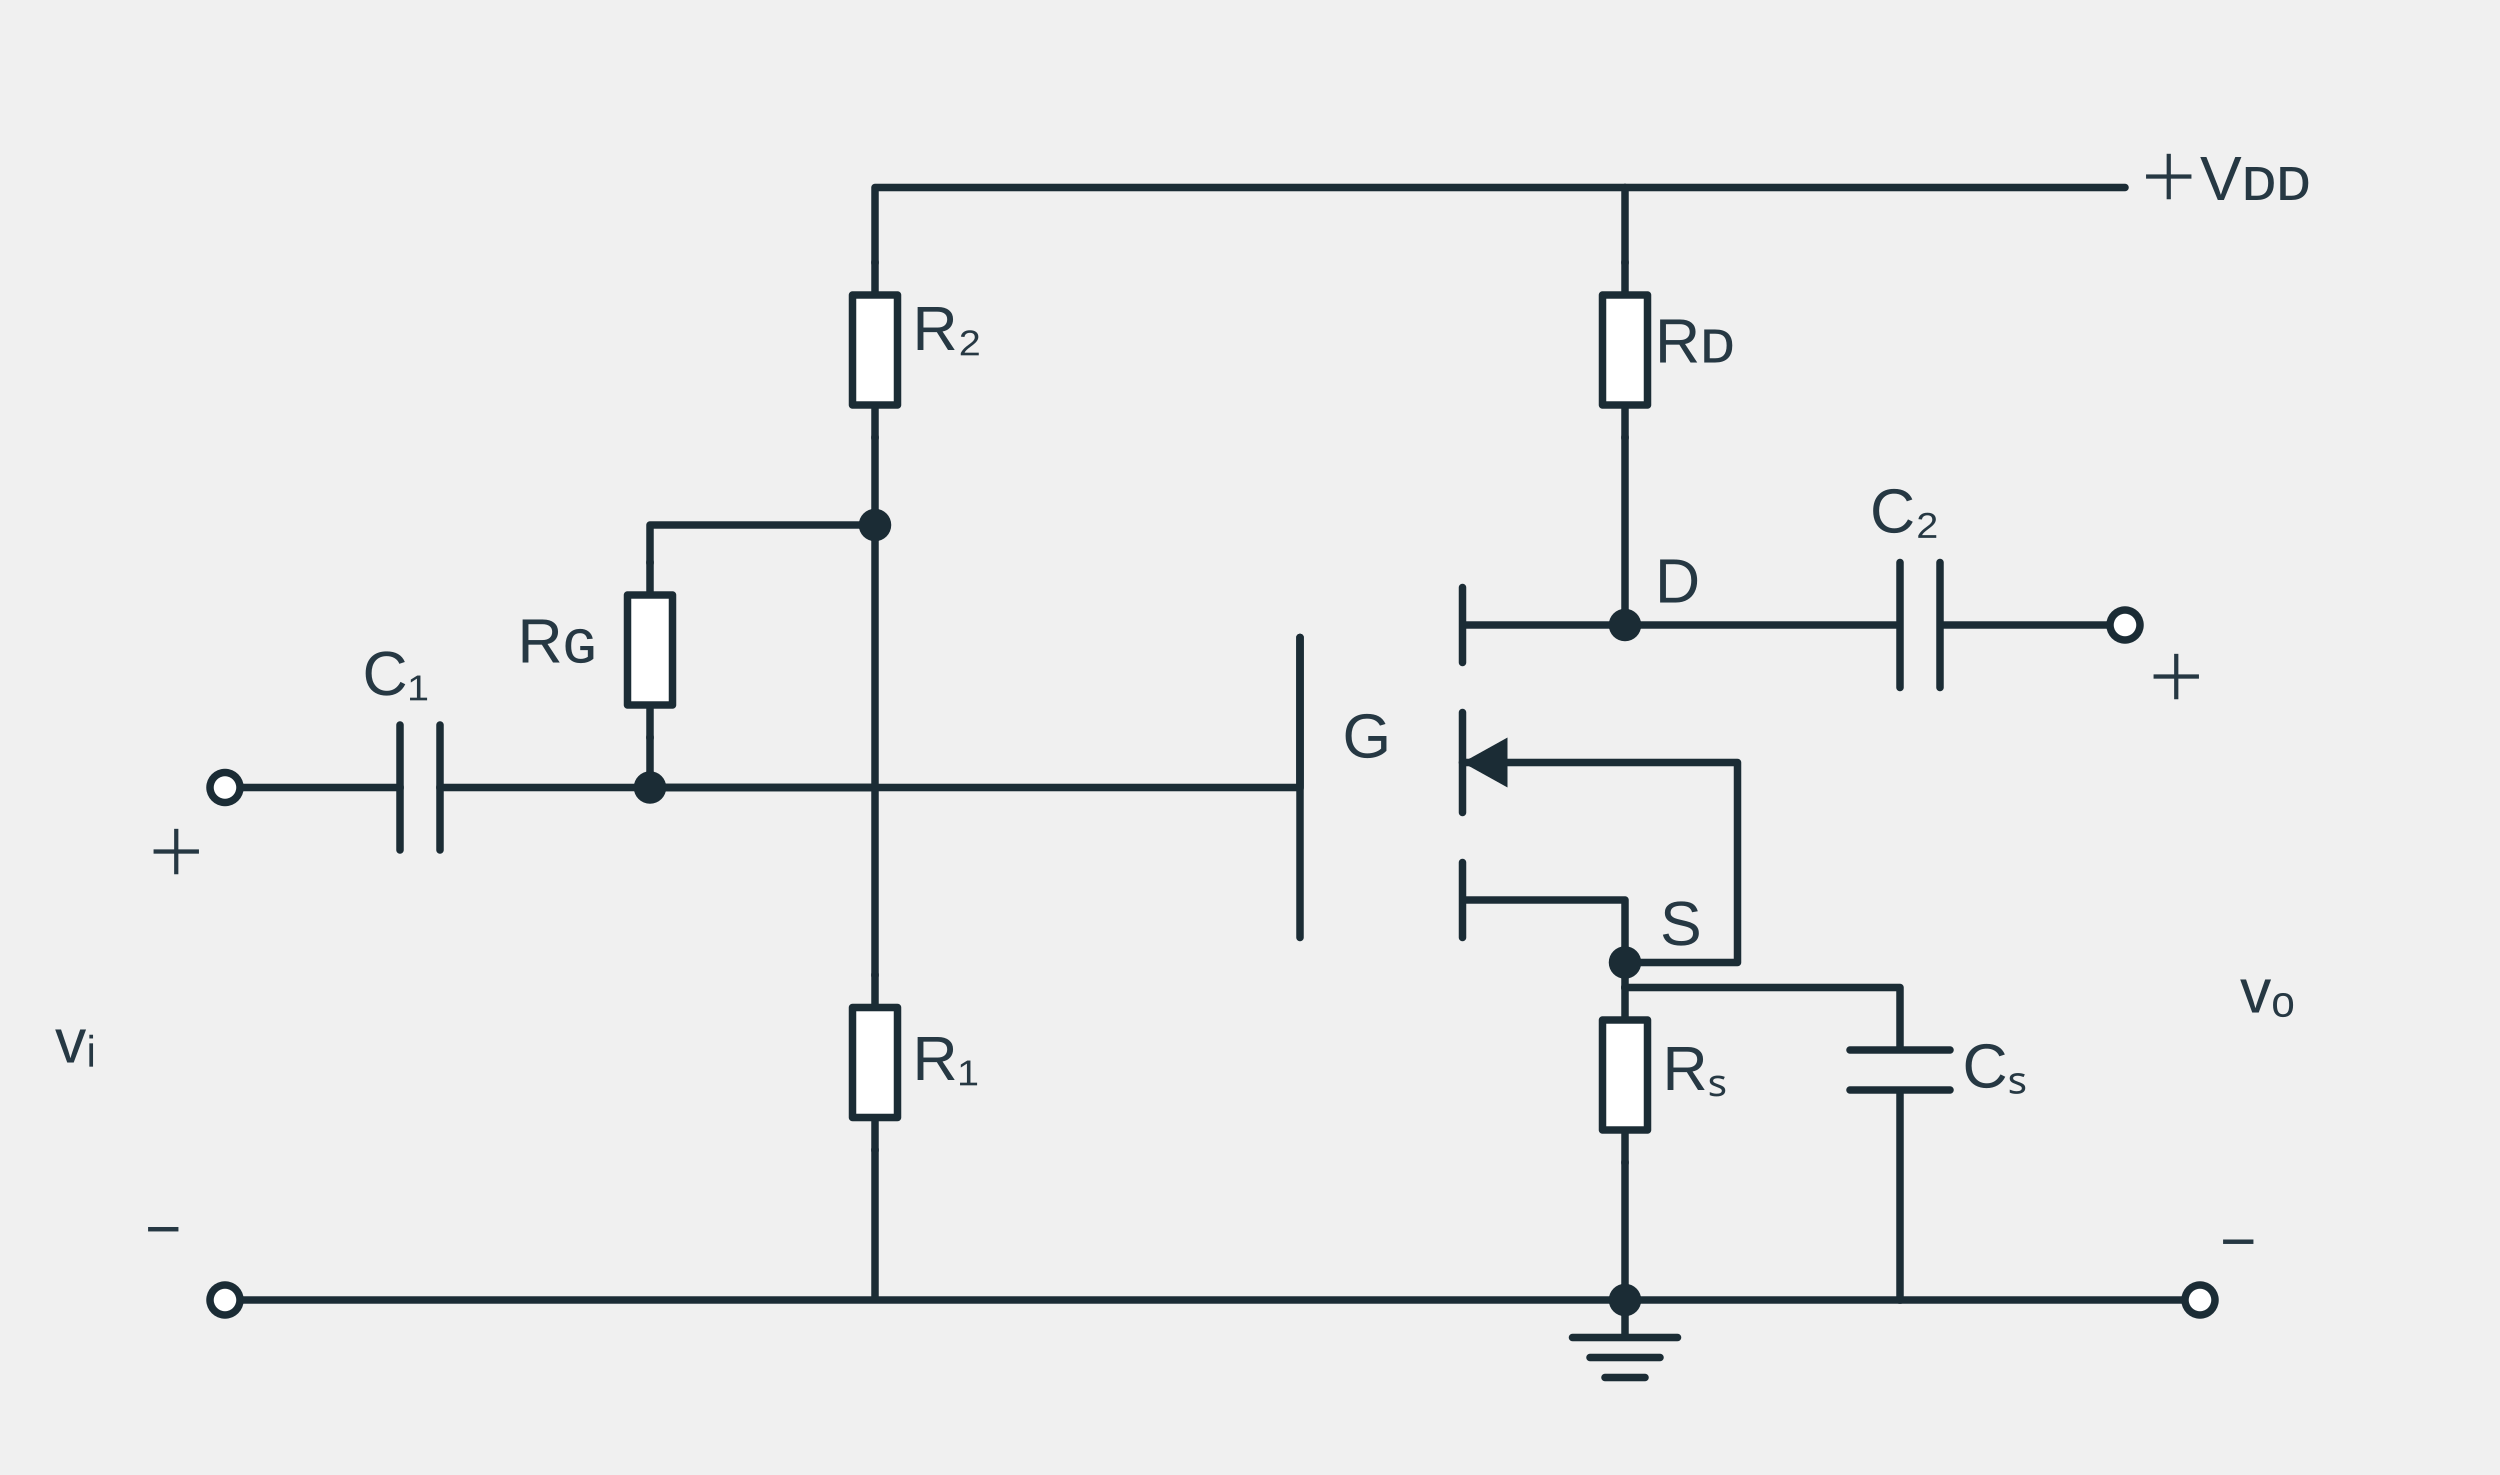
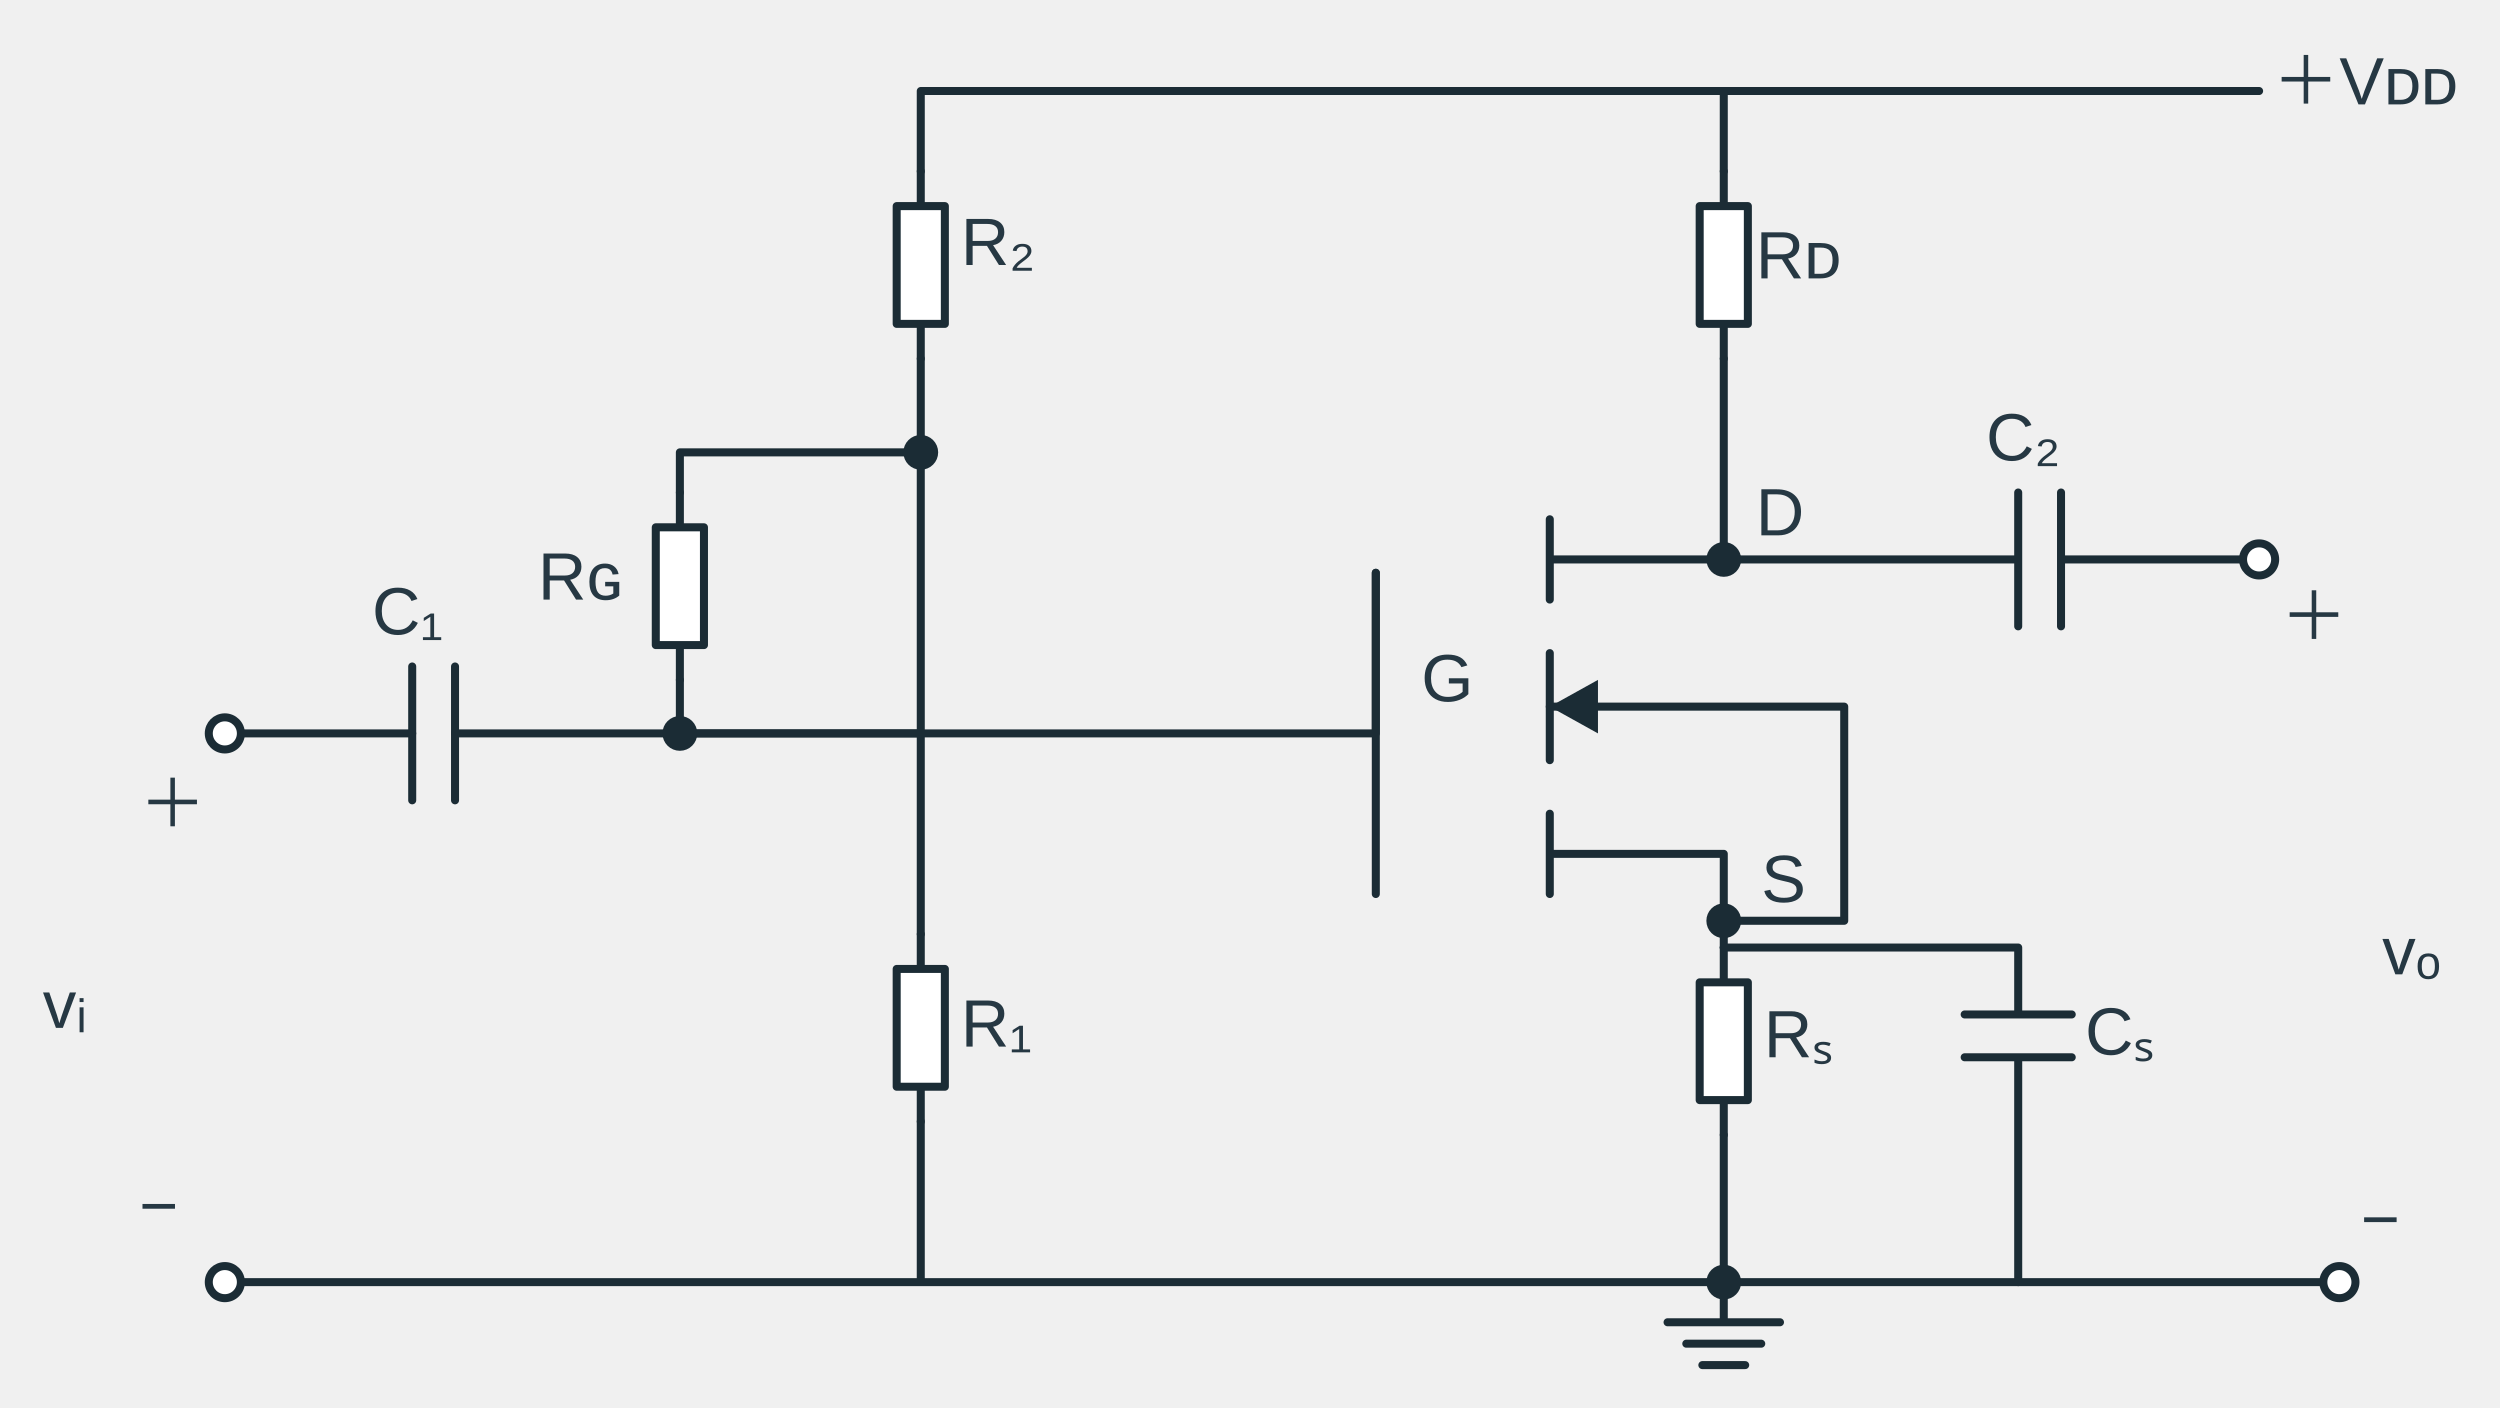
- <svg xmlns="http://www.w3.org/2000/svg" viewBox="0 0 1000 590" role="img" aria-labelledby="title">
+ <svg xmlns="http://www.w3.org/2000/svg" viewBox="6 41 934 526" role="img" aria-labelledby="title">
  <g fill="none" stroke="#1b2c35" stroke-width="3" stroke-linecap="round" stroke-linejoin="round">
    <path d="M90 315H160 M176 315H350 M350 315H520 M520 315V255 M90 520H880 M350 75H850 M350 75V105 M350 175V210 M350 210V390 M350 460V520" />
    <path d="M160 290V340 M176 290V340 M350 210H260V225 M260 295V315 M260 315H350 M520 255V375" />
    <path d="M585 235V265 M585 285V325 M585 345V375 M585 250H650 M650 250V175 M650 105V75 M585 360H650V395 M650 465V520" />
    <path d="M585 305H695V385H650 M695 385V360 M650 395H760V420 M760 436V520 M650 250H760 M776 250H850 M760 225V275 M776 225V275 M740 420H780 M740 436H780" />
    <path d="M350 105V118 M350 162V175" />
    <rect x="341" y="118" width="18" height="44" fill="white" />
    <path d="M350 390V403 M350 447V460" />
    <rect x="341" y="403" width="18" height="44" fill="white" />
    <path d="M260 225V238 M260 282V295" />
    <rect x="251" y="238" width="18" height="44" fill="white" />
    <path d="M650 105V118 M650 162V175" />
    <rect x="641" y="118" width="18" height="44" fill="white" />
    <path d="M650 395V408 M650 452V465" />
    <rect x="641" y="408" width="18" height="44" fill="white" />
    <path d="M650 520V535 M629 535H671 M636 543H664 M642 551H658" />
    <circle cx="90" cy="315" r="6" fill="white" />
    <circle cx="90" cy="520" r="6" fill="white" />
    <circle cx="850" cy="250" r="6" fill="white" />
    <circle cx="880" cy="520" r="6" fill="white" />
    <circle cx="260" cy="315" r="5" fill="#1b2c35" />
    <circle cx="350" cy="210" r="5" fill="#1b2c35" />
    <circle cx="650" cy="250" r="5" fill="#1b2c35" />
    <circle cx="650" cy="385" r="5" fill="#1b2c35" />
    <circle cx="650" cy="520" r="5" fill="#1b2c35" />
  </g>
  <path d="M603 295L585 305L603 315Z" fill="#1b2c35" />
  <g font-family="Arial, sans-serif" fill="#263843" font-size="25">
    <text x="365" y="140">R₂</text>
    <text x="365" y="432">R₁</text>
    <text x="207" y="265">Rɢ</text>
    <text x="662" y="145">Rᴅ</text>
    <text x="665" y="436">Rₛ</text>
    <text x="785" y="435">Cₛ</text>
    <text x="145" y="278">C₁</text>
    <text x="748" y="213">C₂</text>
    <text x="537" y="303">G</text>
    <text x="662" y="241">D</text>
    <text x="664" y="378">S</text>
    <text x="855" y="80">＋Vᴅᴅ</text>
    <text x="58" y="350">＋</text>
    <text x="58" y="500">−</text>
    <text x="22" y="425">vᵢ</text>
    <text x="858" y="280">＋</text>
    <text x="888" y="505">−</text>
    <text x="896" y="405">vₒ</text>
  </g>
</svg>
